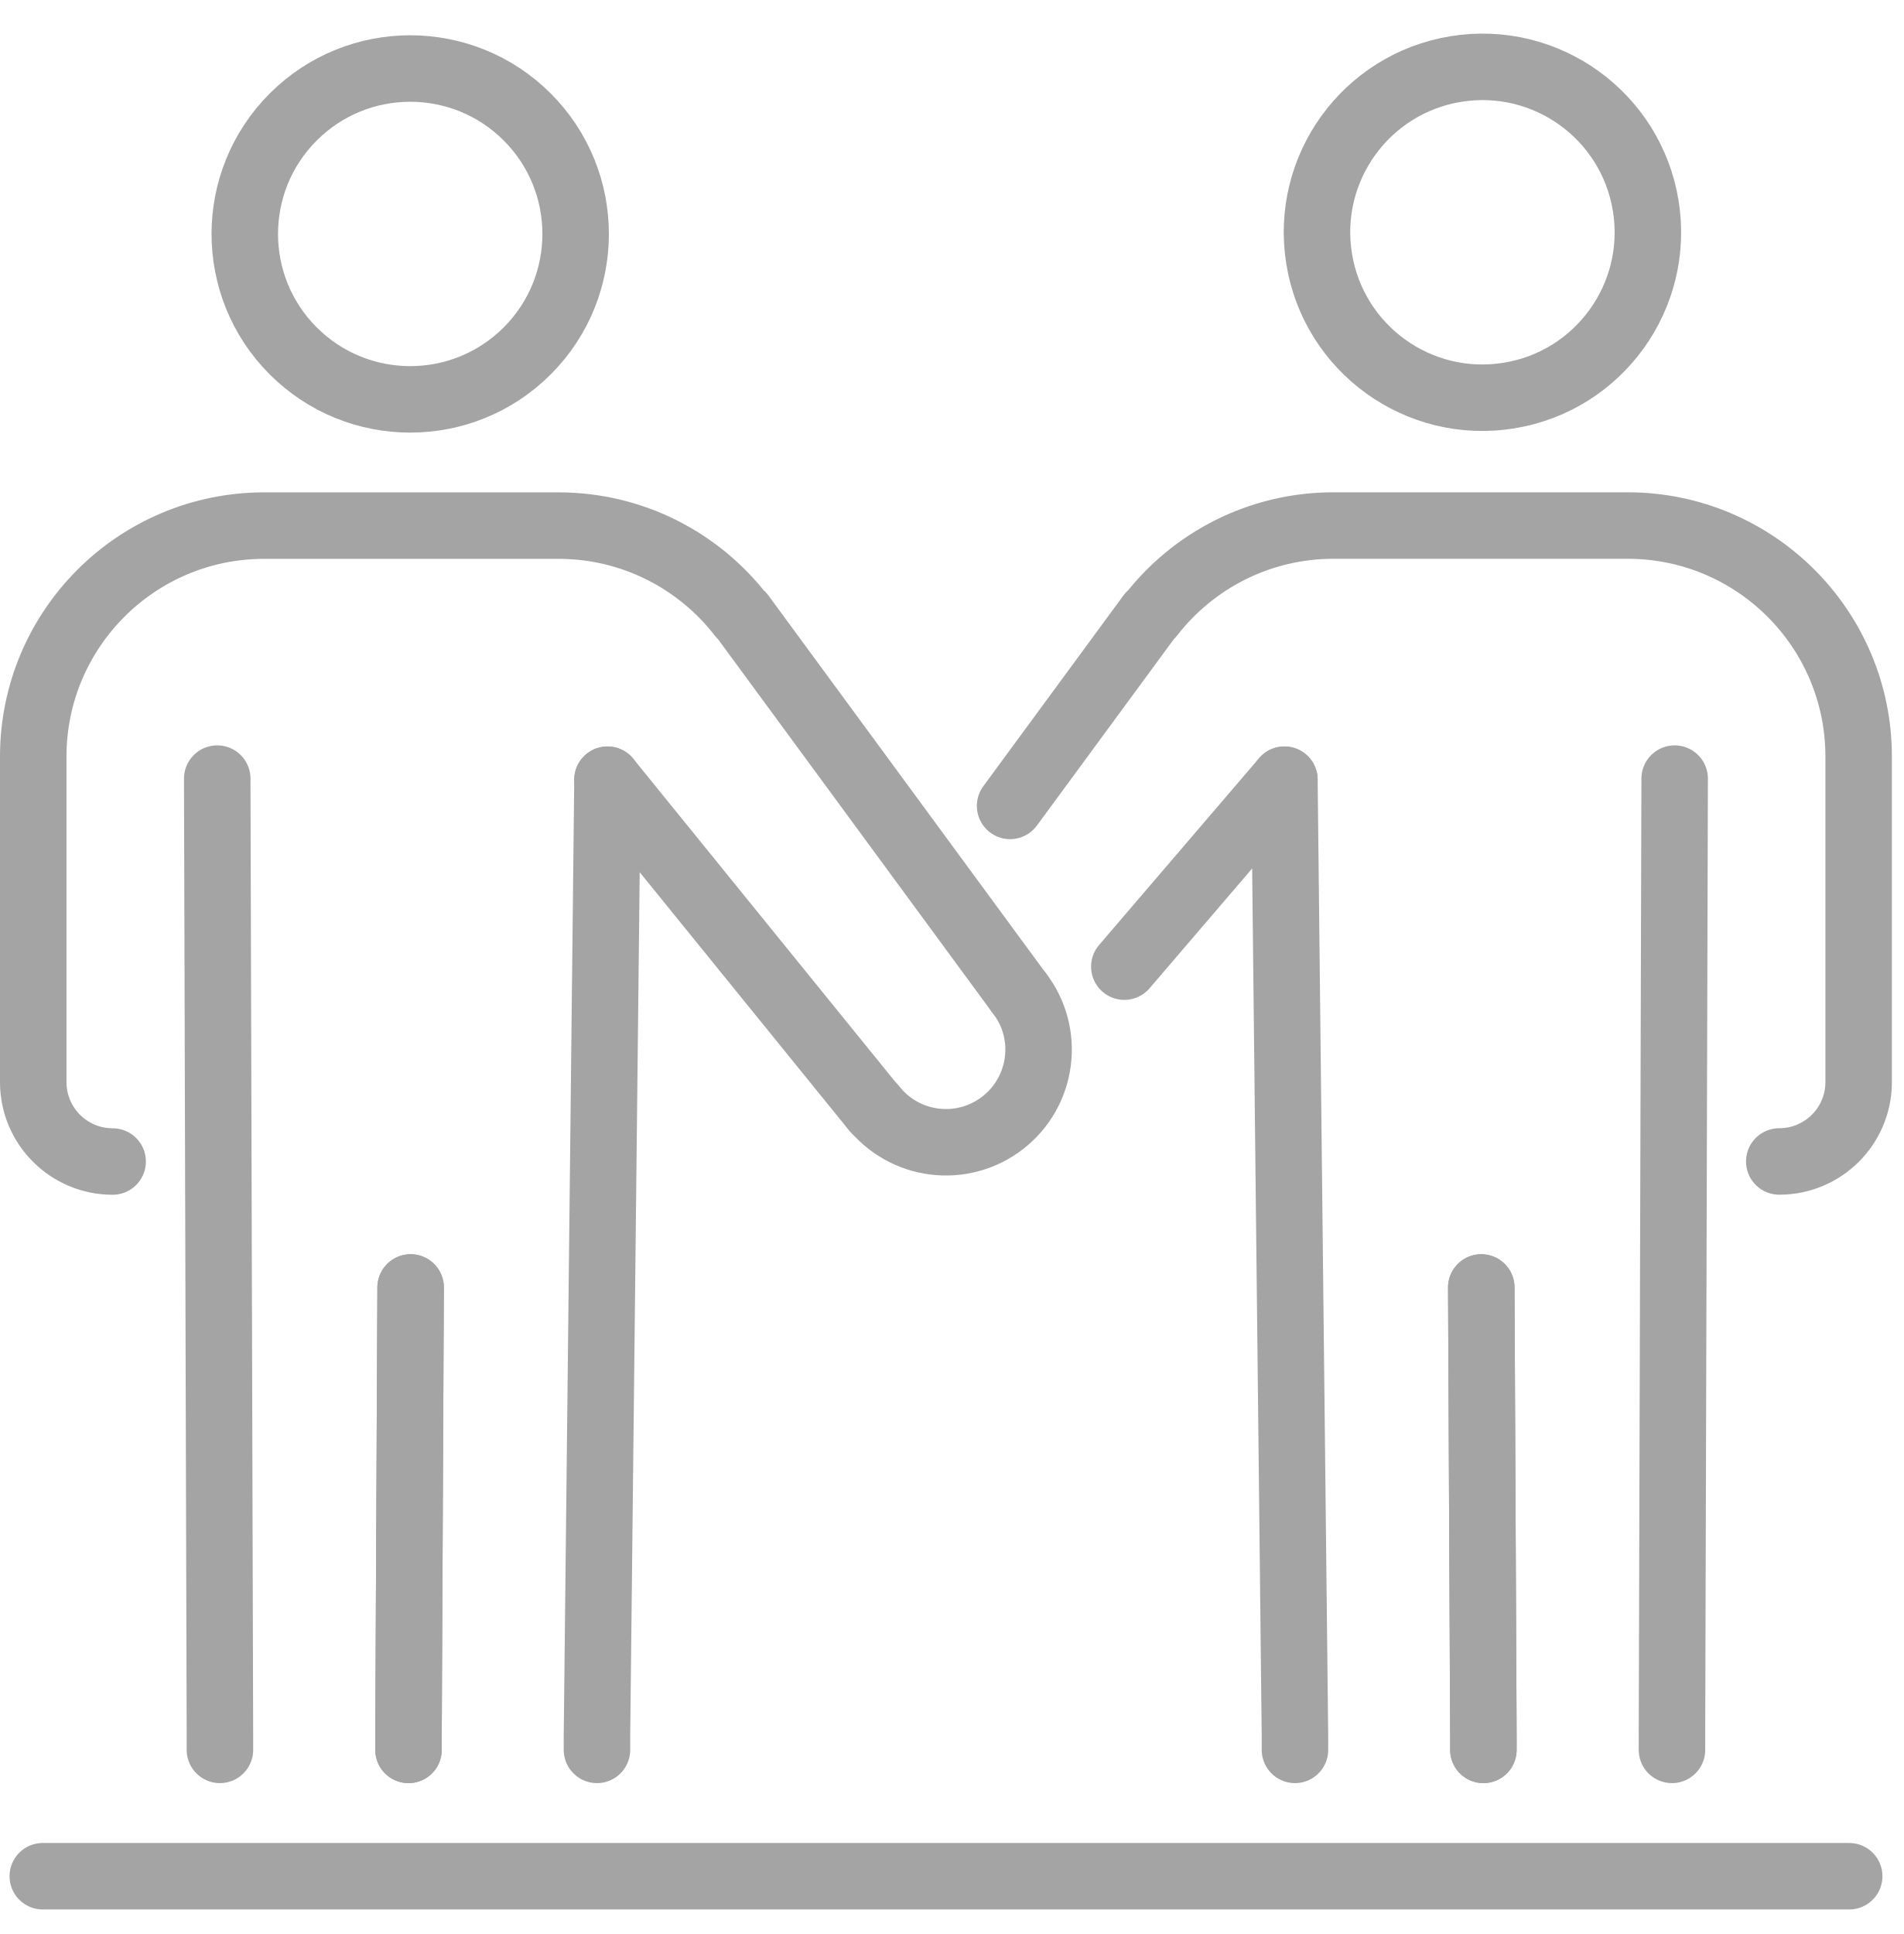
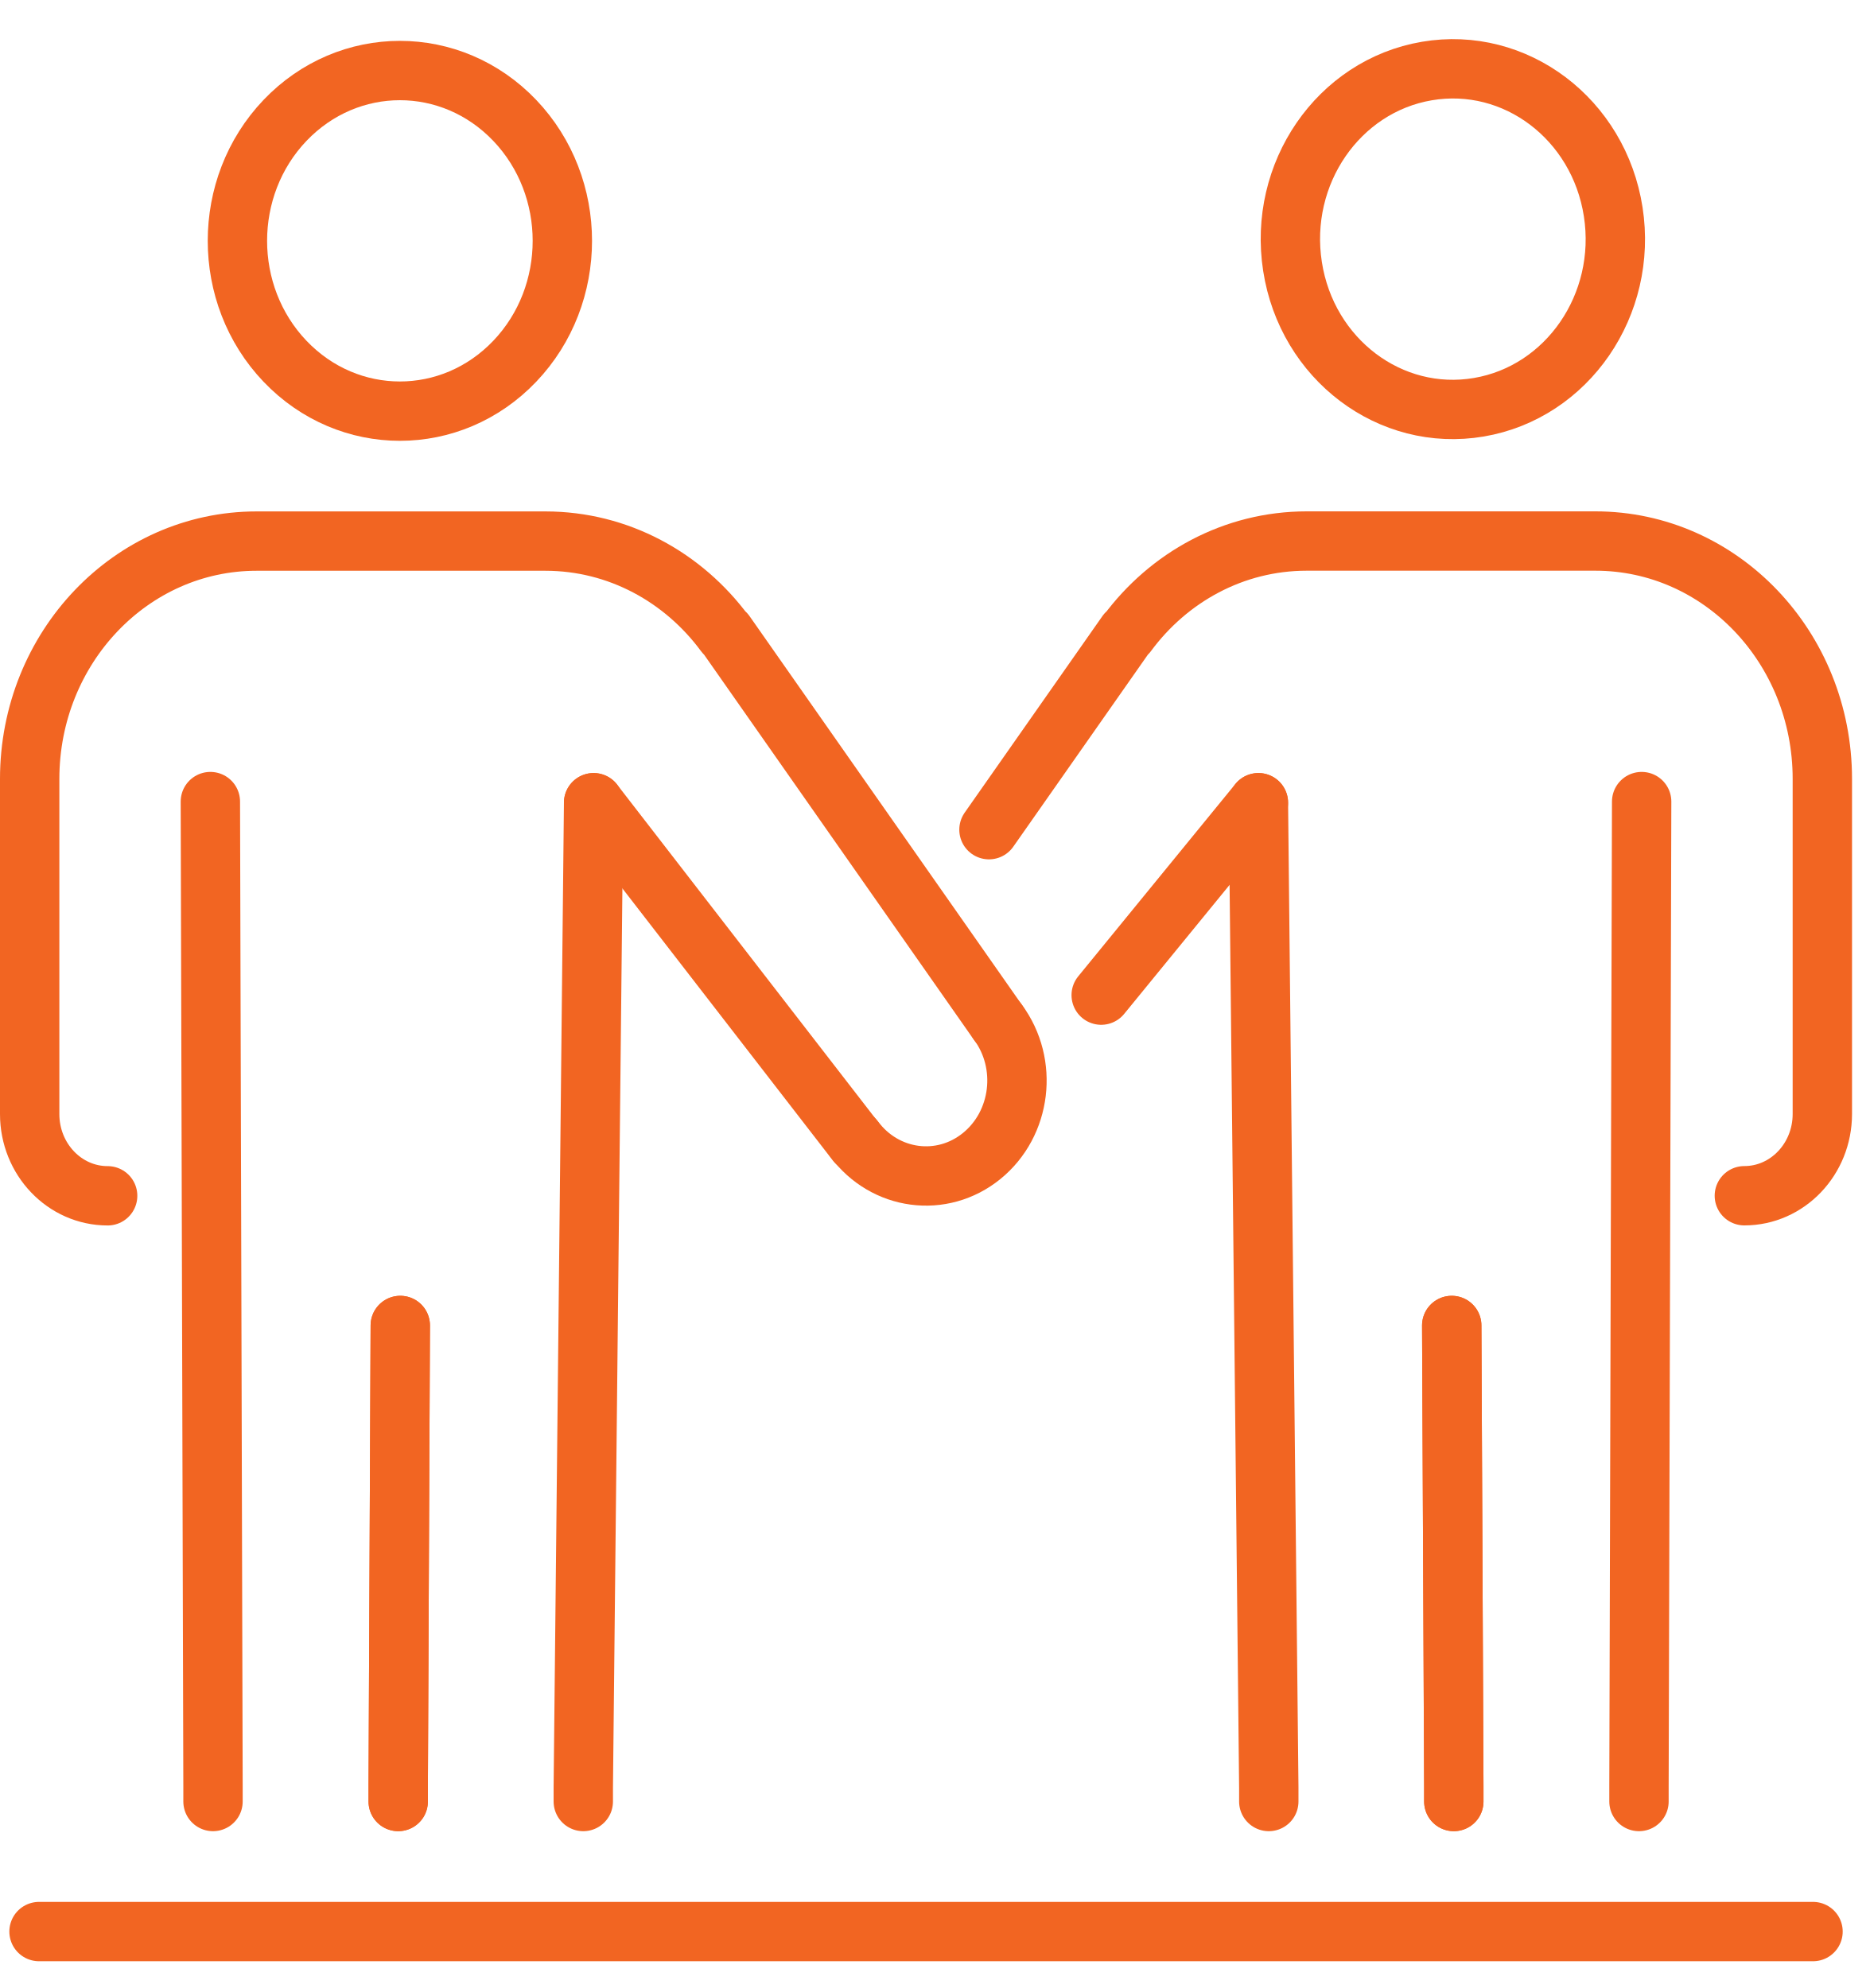
- <svg xmlns="http://www.w3.org/2000/svg" width="63" height="64" viewBox="0 0 63 64" fill="none">
-   <path d="M61.188 62.088H1.416" stroke="#A4A4A4" stroke-width="2.2" stroke-linecap="round" stroke-linejoin="round" />
-   <path d="M19.753 57.907V57.451L20.101 25.802" stroke="#A4A4A4" stroke-width="2.2" stroke-linecap="round" stroke-linejoin="round" />
-   <path d="M13.517 57.415L13.587 42.605L13.517 57.421V57.907" stroke="#A4A4A4" stroke-width="2.2" stroke-linecap="round" stroke-linejoin="round" />
-   <path d="M7.277 57.907V57.417L7.188 25.766" stroke="#A4A4A4" stroke-width="2.2" stroke-linecap="round" stroke-linejoin="round" />
-   <path d="M13.517 57.415L13.587 42.605L13.517 57.421V57.907" stroke="#A4A4A4" stroke-width="2.2" stroke-linecap="round" stroke-linejoin="round" />
-   <path d="M17.444 11.613C19.582 9.475 19.582 6.009 17.445 3.871C15.307 1.733 11.841 1.733 9.703 3.871C7.565 6.009 7.565 9.475 9.703 11.613C11.841 13.75 15.307 13.75 17.444 11.613Z" stroke="#A4A4A4" stroke-width="2.2" stroke-linecap="round" stroke-linejoin="round" />
-   <path d="M28.877 36.611C29.915 37.95 31.839 38.195 33.177 37.157C34.516 36.119 34.761 34.195 33.723 32.857" stroke="#A4A4A4" stroke-width="2.2" stroke-linecap="round" stroke-linejoin="round" />
-   <path d="M33.74 32.884L24.537 20.353L24.524 20.363C23.127 18.556 20.936 17.393 18.475 17.393H8.746C4.522 17.393 1.1 20.815 1.1 25.038V35.81C1.1 37.261 2.276 38.437 3.727 38.437" stroke="#A4A4A4" stroke-width="2.2" stroke-linecap="round" stroke-linejoin="round" />
-   <path d="M28.957 36.724L20.101 25.802" stroke="#A4A4A4" stroke-width="2.2" stroke-linecap="round" stroke-linejoin="round" />
-   <path d="M42.849 57.907V57.451L42.5 25.802" stroke="#A4A4A4" stroke-width="2.2" stroke-linecap="round" stroke-linejoin="round" />
-   <path d="M49.084 57.415L49.014 42.605L49.084 57.421V57.907" stroke="#A4A4A4" stroke-width="2.2" stroke-linecap="round" stroke-linejoin="round" />
-   <path d="M55.324 57.907V57.417L55.413 25.766" stroke="#A4A4A4" stroke-width="2.2" stroke-linecap="round" stroke-linejoin="round" />
-   <path d="M49.084 57.415L49.014 42.605L49.084 57.421V57.907" stroke="#A4A4A4" stroke-width="2.2" stroke-linecap="round" stroke-linejoin="round" />
-   <path d="M49.93 13.09C52.914 12.606 54.94 9.794 54.456 6.81C53.971 3.826 51.16 1.799 48.175 2.284C45.191 2.768 43.165 5.58 43.649 8.564C44.133 11.548 46.945 13.575 49.93 13.09Z" stroke="#A4A4A4" stroke-width="2.2" stroke-linecap="round" stroke-linejoin="round" />
-   <path d="M33.423 26.669L38.064 20.351L38.077 20.361C39.474 18.555 41.665 17.391 44.126 17.391H53.855C58.079 17.391 61.501 20.813 61.501 25.037V35.808C61.501 37.259 60.325 38.435 58.874 38.435" stroke="#A4A4A4" stroke-width="2.2" stroke-linecap="round" stroke-linejoin="round" />
-   <path d="M37.203 31.988L42.5 25.802" stroke="#A4A4A4" stroke-width="2.2" stroke-linecap="round" stroke-linejoin="round" />
+ <svg xmlns="http://www.w3.org/2000/svg" width="63" height="67" viewBox="0 0 63 67" fill="none">
+   <path d="M61.087 65.098H1.315" stroke="#F26522" stroke-width="2" stroke-linecap="round" stroke-linejoin="round" />
+   <path d="M19.653 60.715V60.236L20.001 27.053" stroke="#F26522" stroke-width="2" stroke-linecap="round" stroke-linejoin="round" />
+   <path d="M13.417 60.199L13.487 44.671L13.417 60.205V60.715" stroke="#F26522" stroke-width="2" stroke-linecap="round" stroke-linejoin="round" />
+   <path d="M7.177 60.715V60.201L7.088 27.015" stroke="#F26522" stroke-width="2" stroke-linecap="round" stroke-linejoin="round" />
+   <path d="M13.417 60.199L13.487 44.671L13.417 60.205V60.715" stroke="#F26522" stroke-width="2" stroke-linecap="round" stroke-linejoin="round" />
+   <path d="M17.344 12.175C19.482 9.934 19.482 6.3 17.344 4.058C15.207 1.817 11.741 1.817 9.603 4.058C7.465 6.3 7.465 9.934 9.603 12.175C11.741 14.417 15.207 14.417 17.344 12.175Z" stroke="#F26522" stroke-width="2" stroke-linecap="round" stroke-linejoin="round" />
+   <path d="M28.777 38.387C29.815 39.79 31.739 40.047 33.077 38.959C34.416 37.87 34.66 35.853 33.623 34.45" stroke="#F26522" stroke-width="2" stroke-linecap="round" stroke-linejoin="round" />
+   <path d="M33.64 34.479L24.437 21.34L24.424 21.351C23.026 19.456 20.836 18.236 18.375 18.236H8.645C4.422 18.236 1 21.825 1 26.253V37.546C1 39.068 2.176 40.301 3.627 40.301" stroke="#F26522" stroke-width="2" stroke-linecap="round" stroke-linejoin="round" />
+   <path d="M28.857 38.505L20.001 27.053" stroke="#F26522" stroke-width="2" stroke-linecap="round" stroke-linejoin="round" />
+   <path d="M42.75 60.715V60.236L42.4 27.053" stroke="#F26522" stroke-width="2" stroke-linecap="round" stroke-linejoin="round" />
+   <path d="M48.984 60.199L48.914 44.671L48.984 60.205V60.715" stroke="#F26522" stroke-width="2" stroke-linecap="round" stroke-linejoin="round" />
+   <path d="M55.223 60.715V60.201L55.313 27.015" stroke="#F26522" stroke-width="2" stroke-linecap="round" stroke-linejoin="round" />
+   <path d="M48.984 60.199L48.914 44.671L48.984 60.205V60.715" stroke="#F26522" stroke-width="2" stroke-linecap="round" stroke-linejoin="round" />
+   <path d="M49.829 13.725C52.813 13.217 54.84 10.269 54.355 7.14C53.871 4.011 51.059 1.886 48.075 2.394C45.091 2.902 43.064 5.85 43.549 8.979C44.033 12.108 46.845 14.233 49.829 13.725Z" stroke="#F26522" stroke-width="2" stroke-linecap="round" stroke-linejoin="round" />
+   <path d="M33.322 27.962L37.963 21.338L37.976 21.349C39.374 19.454 41.565 18.234 44.026 18.234H53.755C57.978 18.234 61.401 21.822 61.401 26.25V37.544C61.401 39.066 60.224 40.299 58.773 40.299" stroke="#F26522" stroke-width="2" stroke-linecap="round" stroke-linejoin="round" />
+   <path d="M37.103 33.538L42.4 27.053" stroke="#F26522" stroke-width="2" stroke-linecap="round" stroke-linejoin="round" />
</svg>
